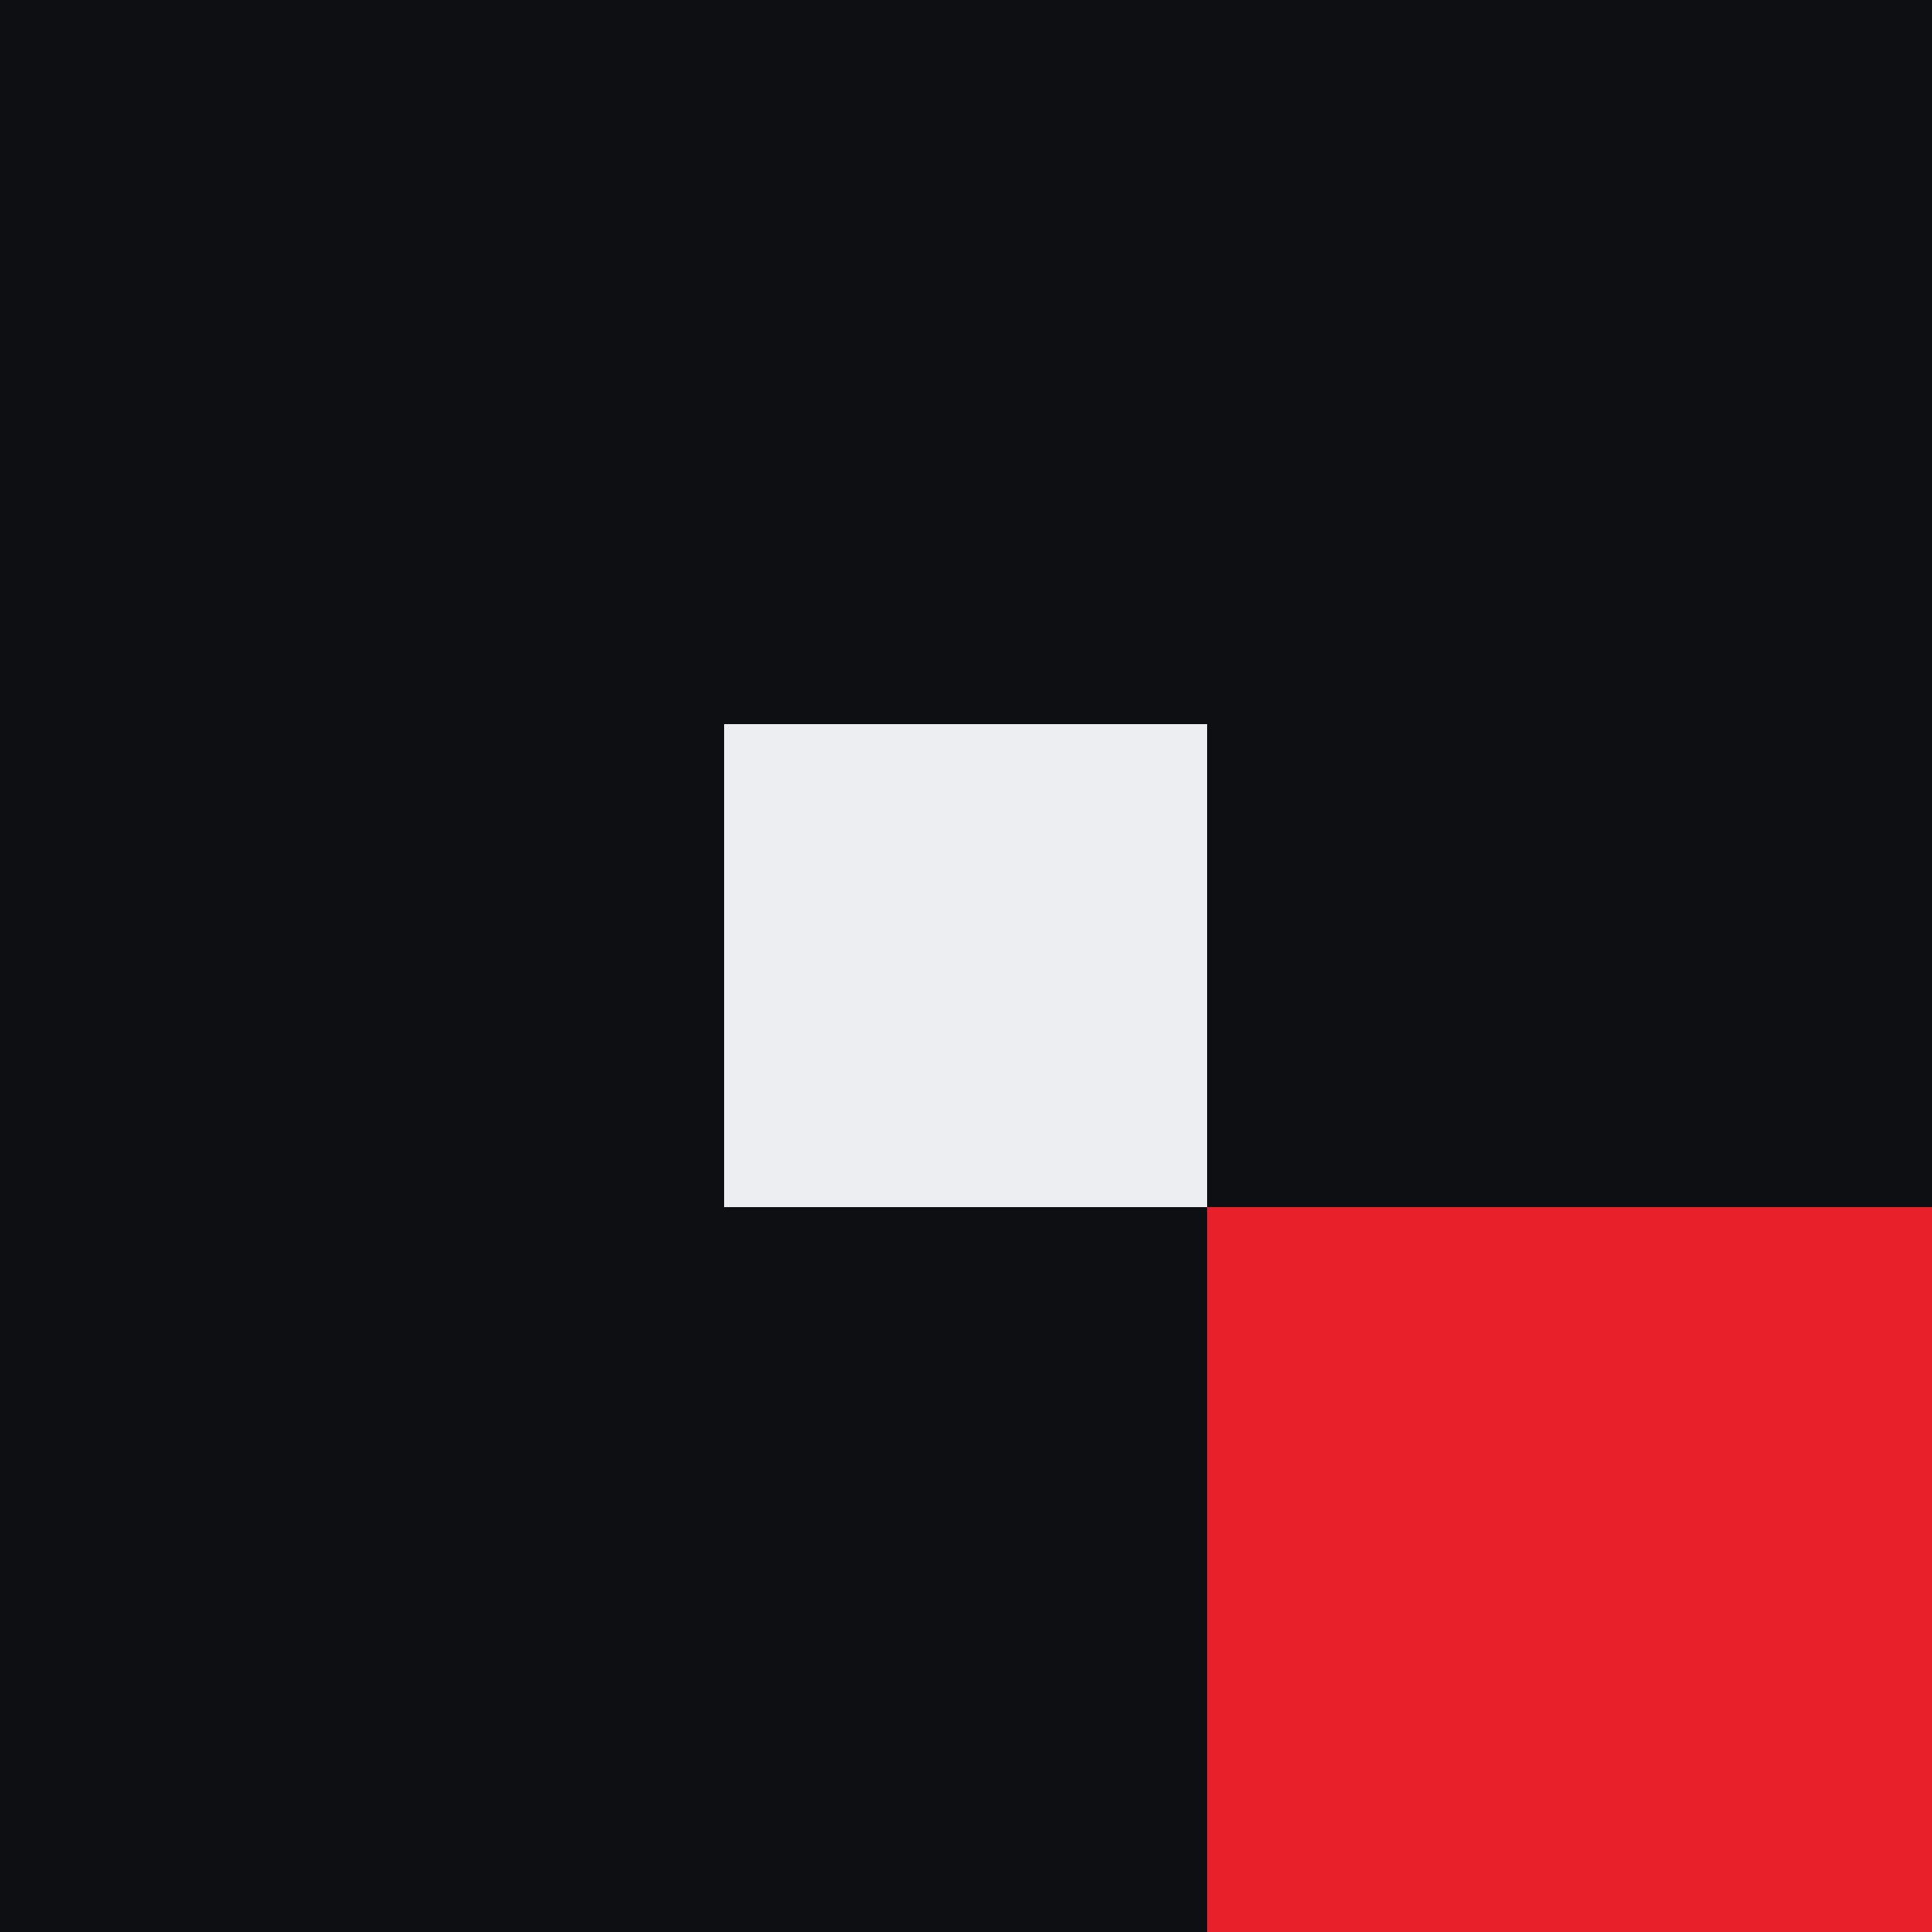
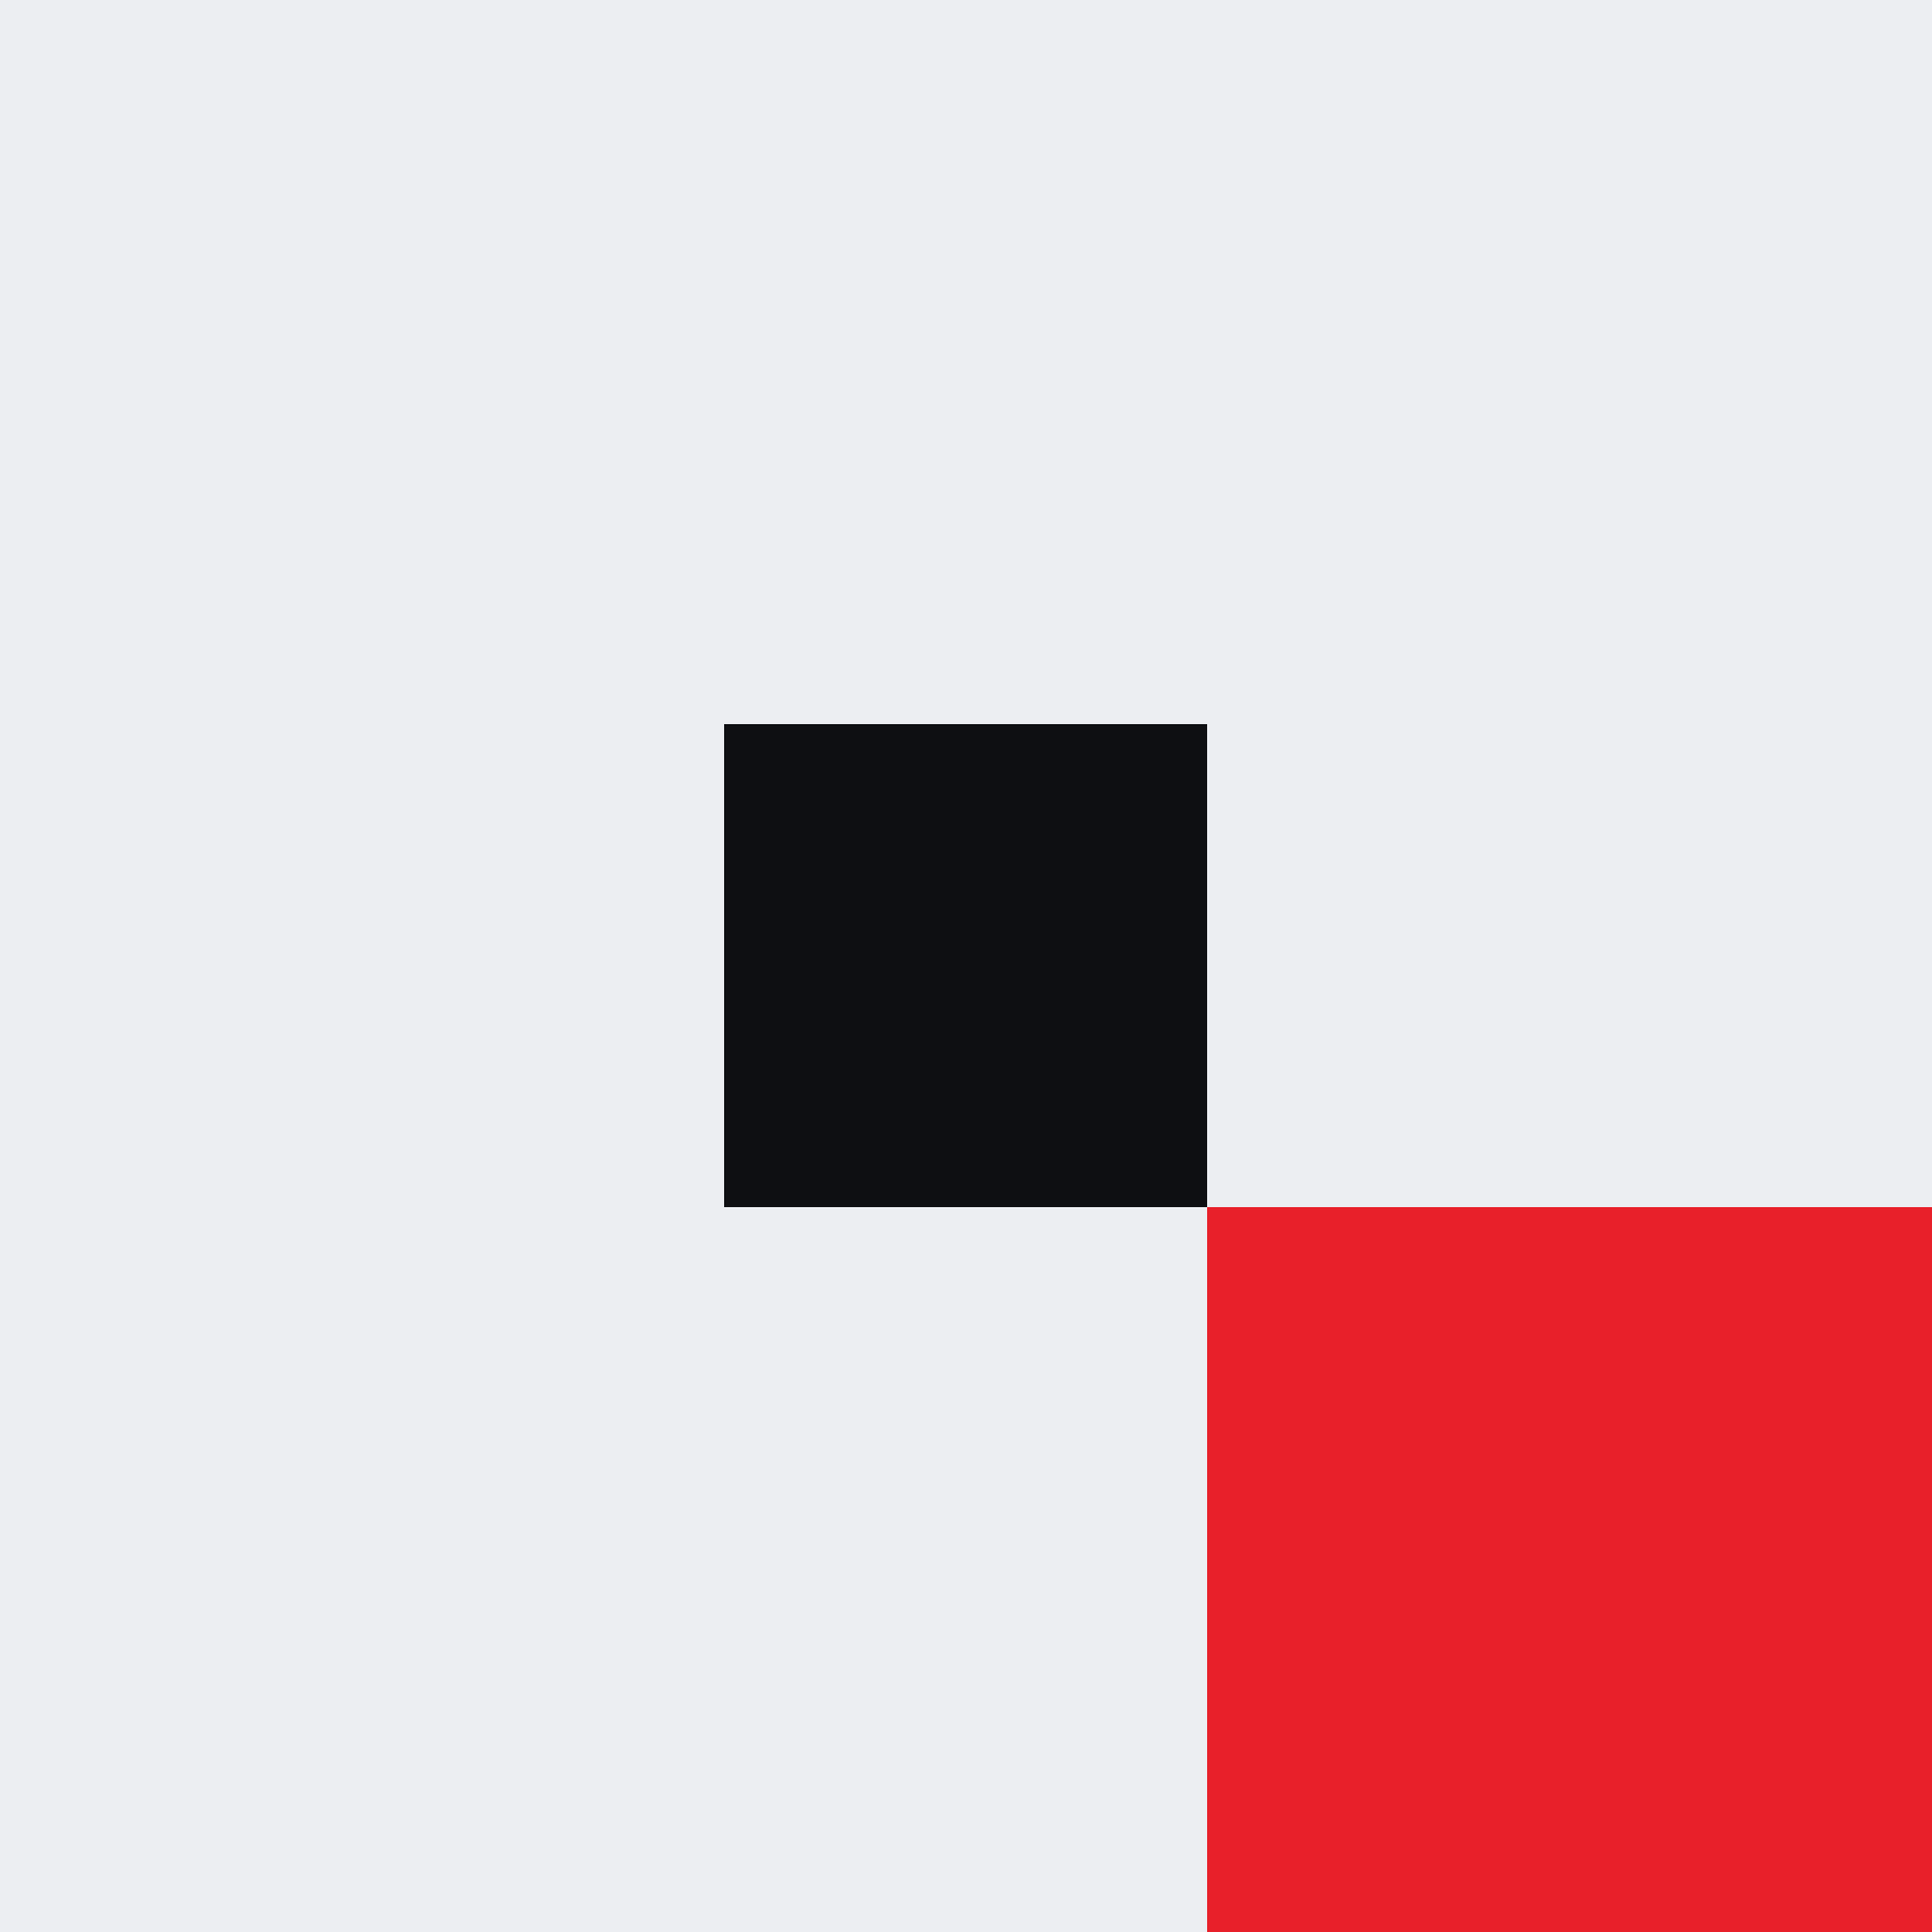
<svg xmlns="http://www.w3.org/2000/svg" width="88" height="88" viewBox="0 0 88 88" fill="none" shape-rendering="crispEdges" role="img" aria-label="Ovadev">
-   <rect fill="#ECEEF2" x="0" y="0" width="88" height="88" />
-   <g fill="#0E0F12">
+   <rect fill="#0E0F12" x="0" y="0" width="88" height="88" />
+   <g fill="#ECEEF2">
    <rect x="0" y="0" width="88" height="11" />
    <rect x="0" y="11" width="88" height="11" />
    <rect x="0" y="22" width="88" height="11" />
    <rect x="0" y="33" width="33" height="11" />
    <rect x="55" y="33" width="33" height="11" />
    <rect x="0" y="44" width="33" height="11" />
    <rect x="55" y="44" width="33" height="11" />
    <rect x="0" y="55" width="55" height="11" />
    <rect x="0" y="66" width="55" height="11" />
    <rect x="0" y="77" width="55" height="11" />
  </g>
  <g fill="#E8202A">
    <rect x="55" y="55" width="33" height="11" />
    <rect x="55" y="66" width="33" height="11" />
    <rect x="55" y="77" width="33" height="11" />
  </g>
</svg>
